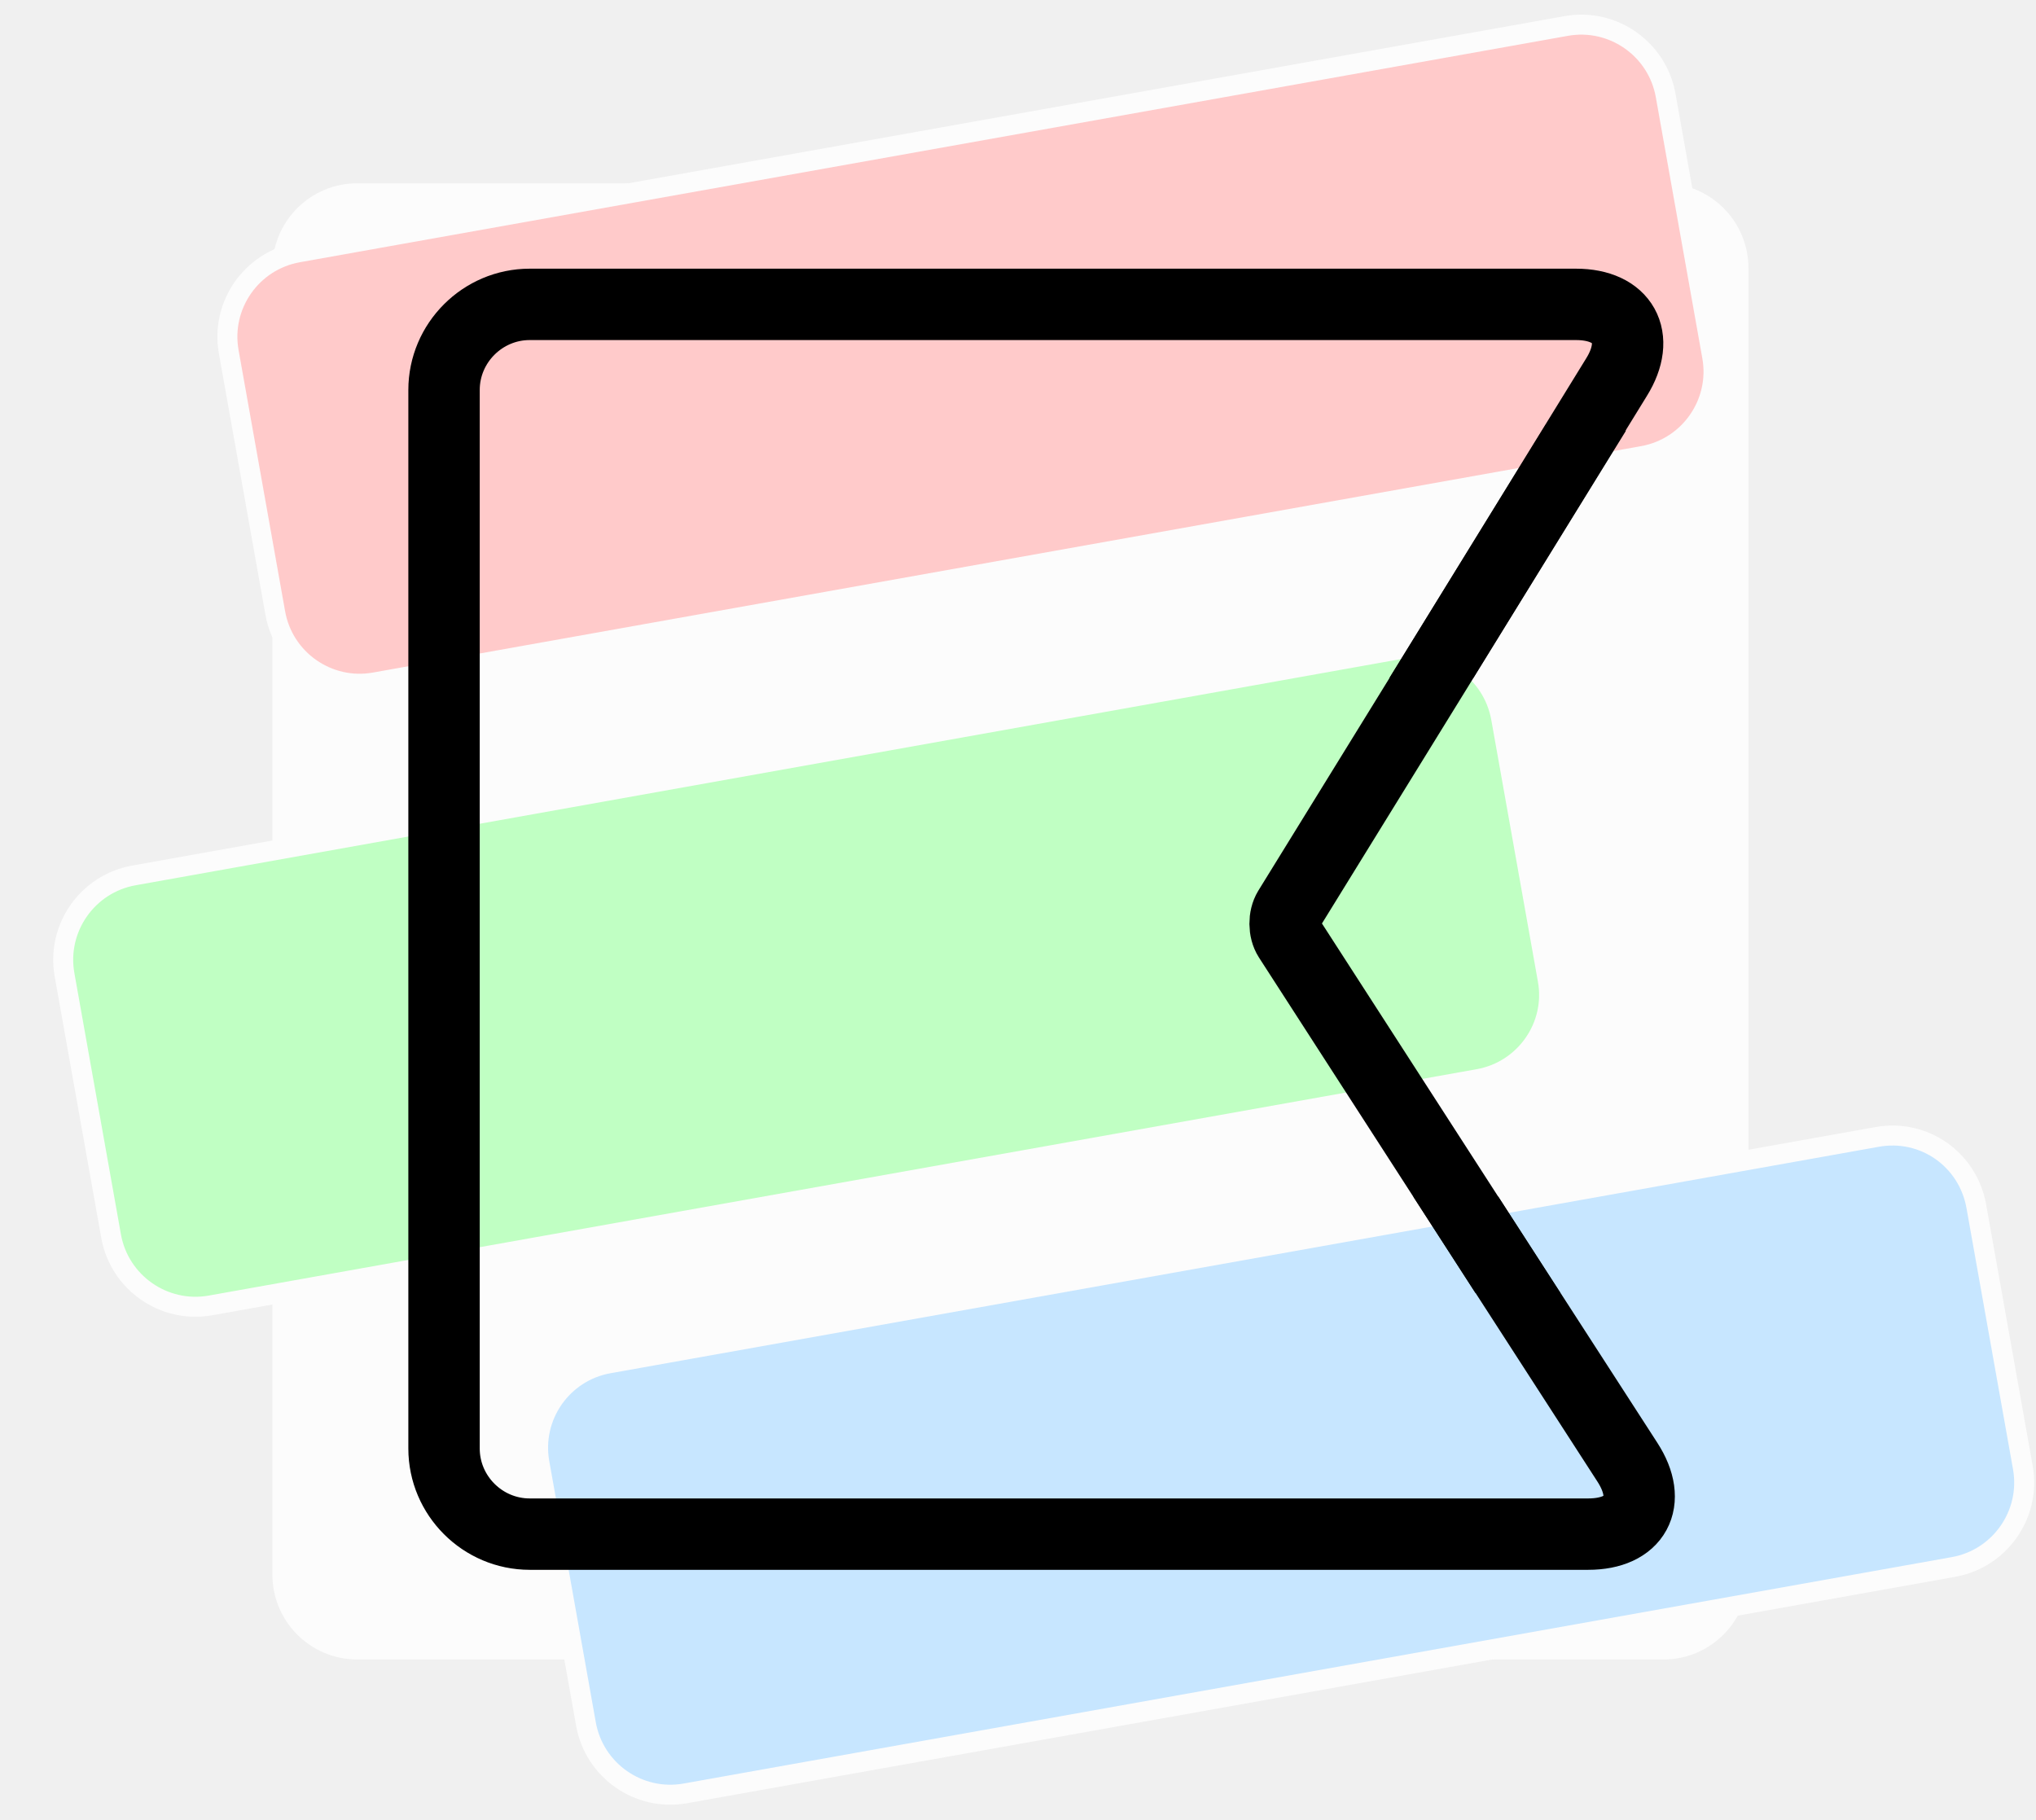
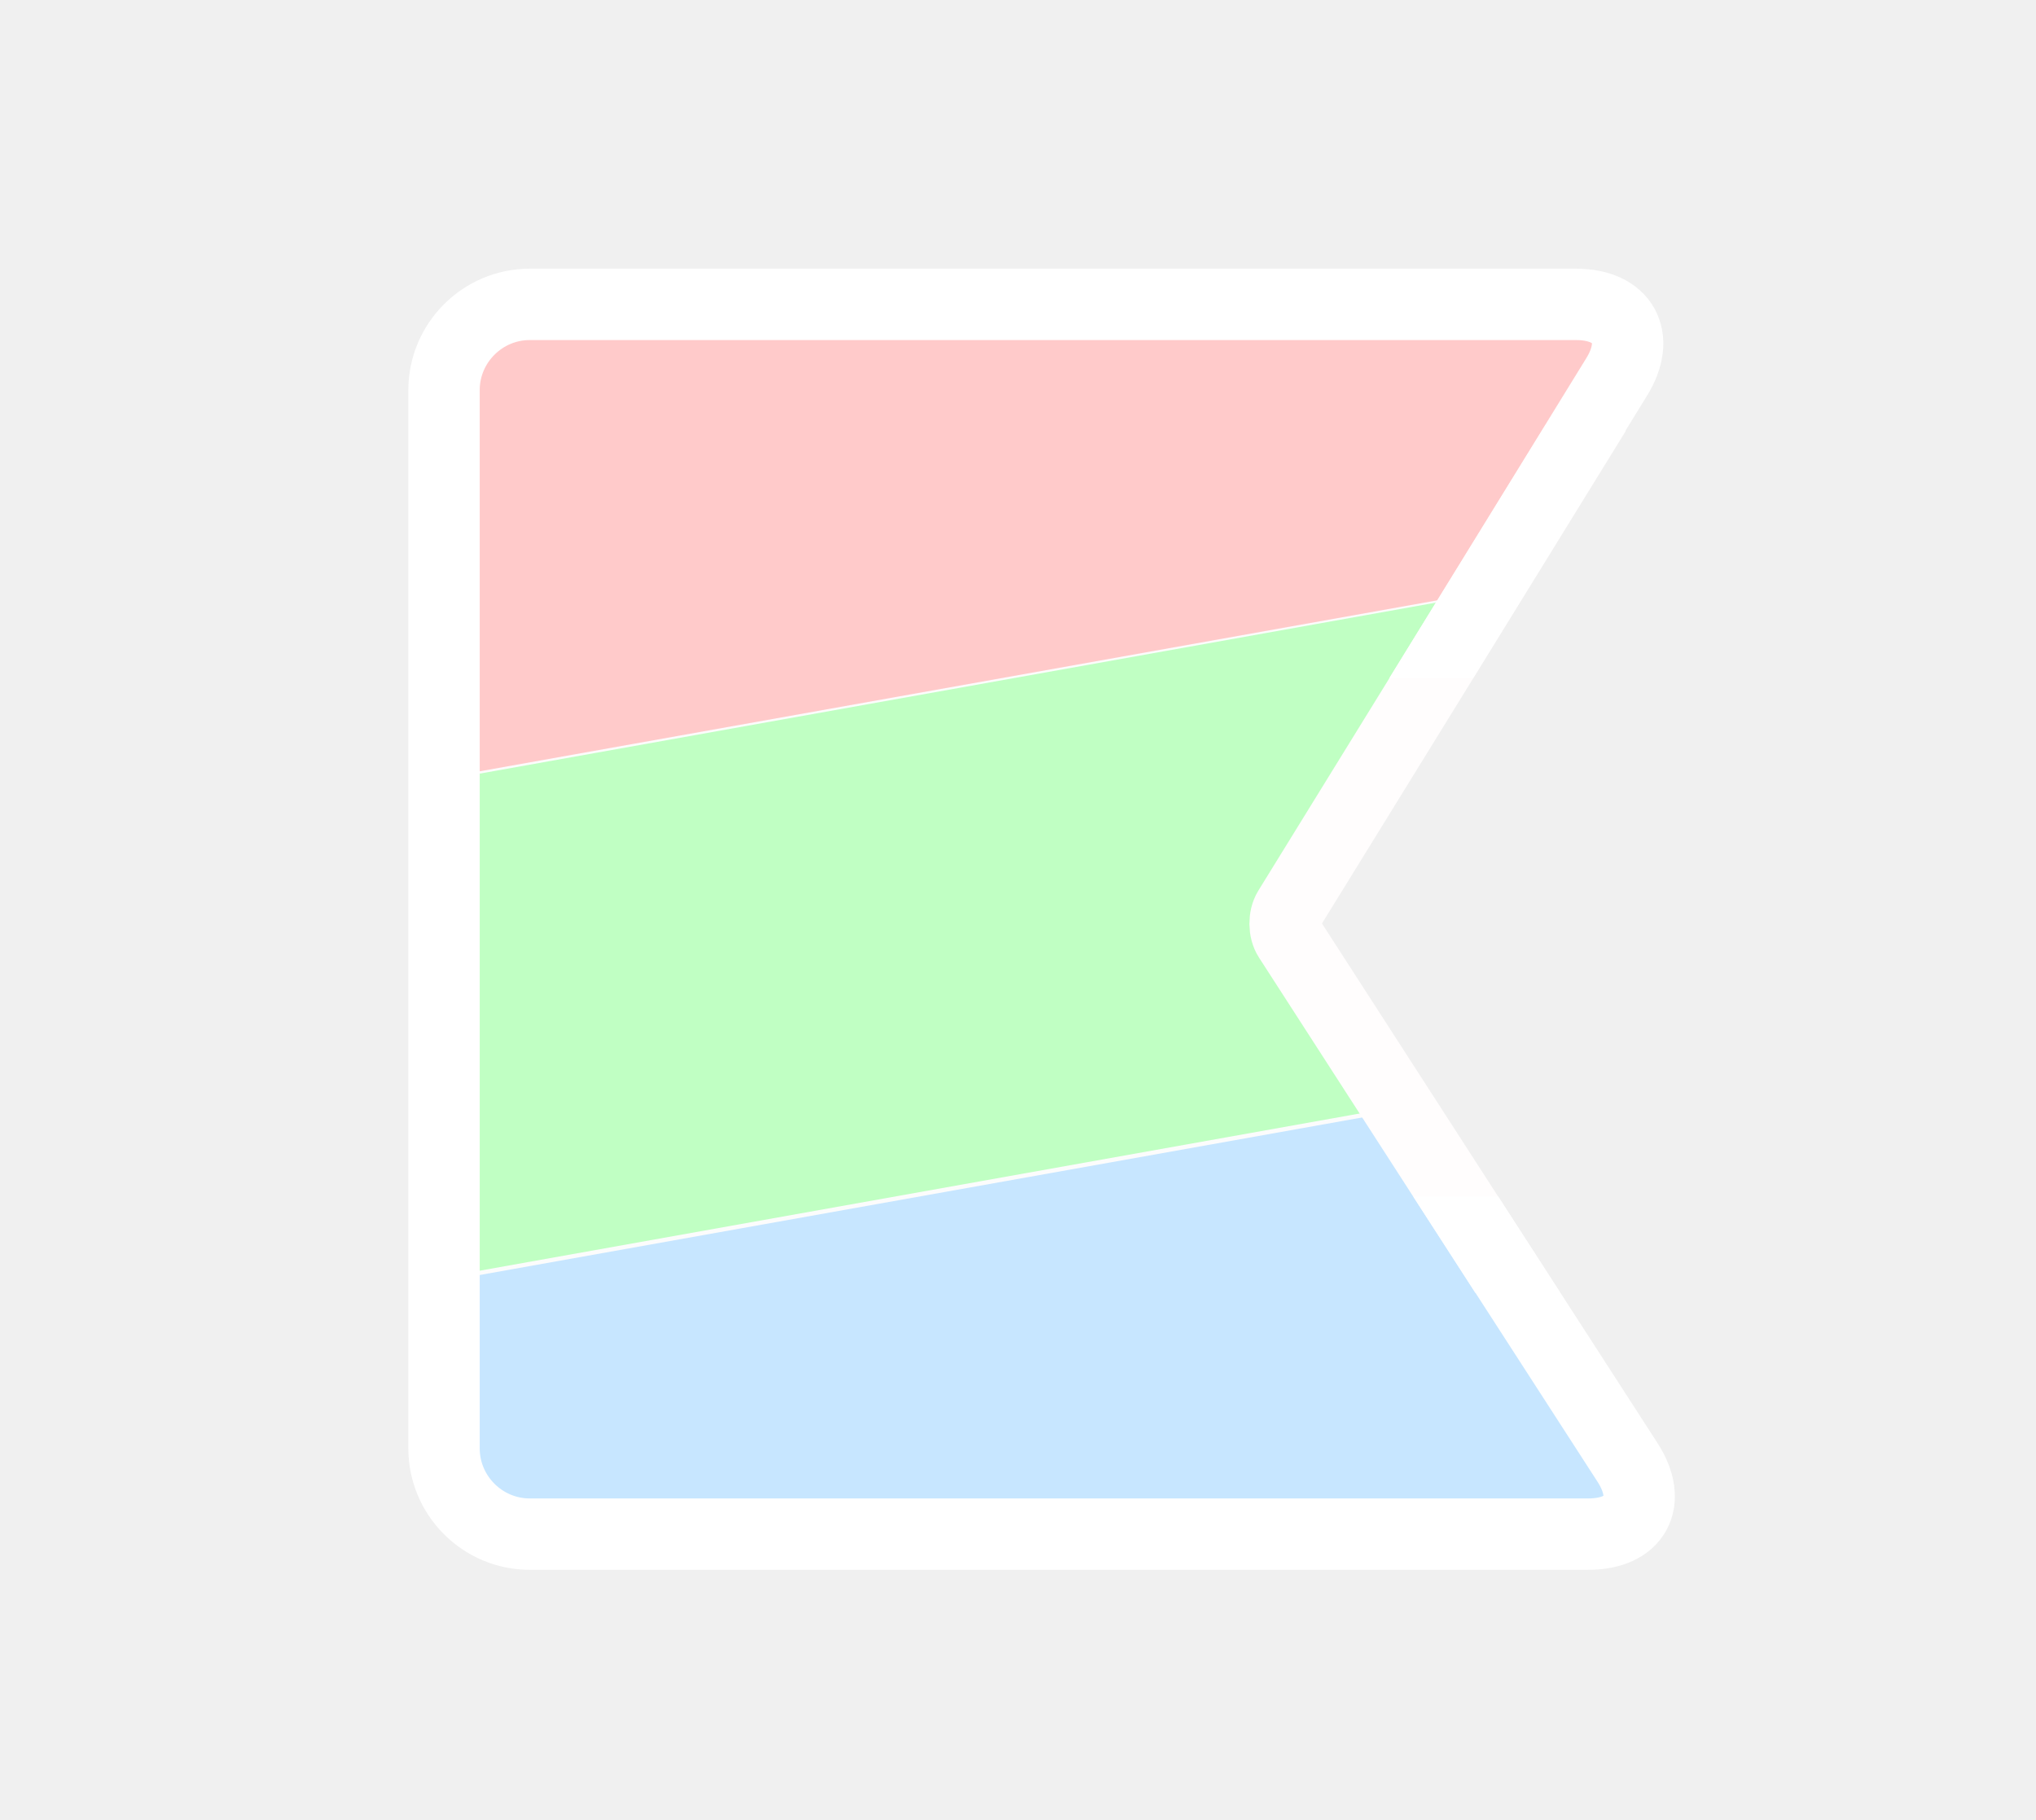
<svg xmlns="http://www.w3.org/2000/svg" xmlns:xlink="http://www.w3.org/1999/xlink" version="1.1" id="Layer_1" x="0px" y="0px" viewBox="0 0 713 637.3" style="enable-background:new 0 0 713 637.3;" xml:space="preserve">
  <style type="text/css">
	.st0{fill:#FCFCFC;}
- 	.st1{fill:#C0FFC3;stroke:#FCFCFC;stroke-width:7;stroke-miterlimit:10;}
- 	.st2{fill:#FFCACA;stroke:#FCFCFC;stroke-width:7;stroke-miterlimit:10;}
- 	.st3{fill:#C7E6FF;stroke:#FCFCFC;stroke-width:7;stroke-miterlimit:10;}
- 	.st4{clip-path:url(#SVGID_2_);}
- 	.st5{fill:none;stroke:#000000;stroke-width:25;stroke-miterlimit:10;}
- 	.st6{clip-path:url(#SVGID_4_);}
- 	.st7{fill:#FFFFFF;}
+ 	.st1{clip-path:url(#SVGID_2_);}
+ 	.st2{fill:#C0FFC3;}
+ 	.st3{fill:#FFCACA;}
+ 	.st4{fill:#C7E6FF;}
+ 	.st5{clip-path:url(#SVGID_4_);}
+ 	.st6{fill:none;stroke:#FFFDFD;stroke-width:25;stroke-miterlimit:10;}
+ 	.st7{clip-path:url(#SVGID_6_);}
+ 	.st8{fill:none;stroke:#FFFFFF;stroke-width:25;stroke-miterlimit:10;}
+ 	.st9{fill:#FFFFFF;}
</style>
-   <path class="st0" d="M582.6,581.2H125.1c-16.4,0-29.7-13.3-29.7-29.7V93.9c0-16.4,13.3-29.7,29.7-29.7h457.5  c16.4,0,29.7,13.3,29.7,29.7v457.5C612.3,567.8,599,581.2,582.6,581.2z" />
+   <polygon class="st0" points="185.5,106.7 155.5,124.1 155.5,531.3 205.6,537.3 556.1,537.3 565.4,535.8 569.2,521.8 561.5,485.9   451.2,318.5 569.2,115.8 " />
  <g>
-     <polygon class="st0" points="185.5,106.7 155.5,124.1 155.5,531.3 205.6,537.3 556.1,537.3 565.4,535.8 569.2,521.8 561.5,485.9    451.2,318.5 569.2,115.8  " />
+     <defs>
+       <polygon id="SVGID_1_" points="185.5,106.7 155.5,124.1 155.5,531.3 205.6,537.3 556.1,537.3 565.4,535.8 569.2,521.8     561.5,485.9 451.2,318.5 569.2,115.8   " />
+     </defs>
+     <clipPath id="SVGID_2_">
+       <use xlink:href="#SVGID_1_" style="overflow:visible;" />
+     </clipPath>
+     <g class="st1">
+       <path class="st2" d="M609.4,192l-497.6,89c-18.3,3.2-30.5,20.7-27.2,39l18.3,102.5c3.2,18.3,20.7,30.5,39,27.2l497.6-88.9    c18.2-3.2,30.5-20.7,27.1-39l-18.3-102.5C645,201,627.6,188.8,609.4,192z" />
+       <path class="st3" d="M564.2,27.8L73.6,115.4c-18,3.2-30,20.4-26.8,38.4l18,101.1c3.2,18,20.4,30,38.4,26.8l490.6-87.6    c18-3.2,30-20.4,26.8-38.4l-18-101.1C599.4,36.6,582.2,24.6,564.2,27.8z" />
+       <path class="st4" d="M632,363.7l-490.6,87.6c-18,3.2-30,20.4-26.8,38.4l18,101.1c3.2,18,20.4,30,38.4,26.8L661.7,530    c18-3.2,30-20.4,26.8-38.4l-18-101.1C667.3,372.4,650.3,360.3,632,363.7z" />
+     </g>
+   </g>
+   <g>
    <g>
-       <g>
-         <path class="st1" d="M491,227.2L46.9,306.6c-16.3,2.9-27.2,18.5-24.3,34.8l16.3,91.5c2.9,16.3,18.5,27.2,34.8,24.3l444.1-79.3     C534,375,545,359.4,542,343.1l-16.3-91.5C522.8,235.2,507.3,224.3,491,227.2z" />
-         <path class="st2" d="M548.5,9.1L104.4,88.4c-16.3,2.9-27.2,18.5-24.3,34.8l16.3,91.5c2.9,16.3,18.5,27.2,34.8,24.3l444.1-79.3     c16.3-2.9,27.2-18.5,24.3-34.8l-16.3-91.5C580.4,17.1,564.8,6.2,548.5,9.1z" />
-         <path class="st3" d="M657.3,398.2l-444.1,79.3c-16.3,2.9-27.2,18.5-24.3,34.8l16.3,91.5c2.9,16.3,18.5,27.2,34.8,24.3l444.1-79.3     c16.3-2.9,27.2-18.5,24.3-34.8l-16.3-91.5C689.2,406.1,673.8,395.2,657.3,398.2z" />
-       </g>
      <g>
        <g>
          <g>
            <g>
-               <defs>
-                 <rect id="SVGID_1_" x="353.9" y="148.8" width="215.4" height="304" />
-               </defs>
-               <clipPath id="SVGID_2_">
-                 <use xlink:href="#SVGID_1_" style="overflow:visible;" />
-               </clipPath>
-               <g class="st4">
-                 <path class="st5" d="M578.8,111.8c1.7-2.8,0.5-5.1-2.8-5.1H161.5c-3.3,0-6,2.7-6,6v418.7c0,3.3,2.7,6,6,6h418.7         c3.3,0,4.5-2.3,2.7-5L451.4,328.6c-1.8-2.8-1.8-7.3-0.1-10.1L578.8,111.8z" />
+               <g>
+                 <defs>
+                   <rect id="SVGID_3_" x="353.9" y="148.8" width="215.4" height="304" />
+                 </defs>
+                 <clipPath id="SVGID_4_">
+                   <use xlink:href="#SVGID_3_" style="overflow:visible;" />
+                 </clipPath>
+                 <g class="st5">
+                   <path class="st6" d="M578.8,111.8c1.7-2.8,0.5-5.1-2.8-5.1H161.5c-3.3,0-6,2.7-6,6v418.7c0,3.3,2.7,6,6,6h418.7          c3.3,0,4.5-2.3,2.7-5L451.4,328.6c-1.8-2.8-1.8-7.3-0.1-10.1L578.8,111.8z" />
+                 </g>
              </g>
            </g>
          </g>
        </g>
        <g>
          <g>
            <g>
-               <defs>
-                 <polygon id="SVGID_3_" points="478.8,237.5 526,237.5 595,132 595,93.9 142.8,93.9 142.8,550 586.3,550 595,499.4          534.8,419.1 452.9,419.1 444.3,419.1 444.3,246        " />
-               </defs>
-               <clipPath id="SVGID_4_">
-                 <use xlink:href="#SVGID_3_" style="overflow:visible;" />
-               </clipPath>
-               <g class="st6">
-                 <path class="st5" d="M566.1,132.1c8.7-14,2.3-25.5-14.2-25.5H185.5c-16.5,0-30,13.5-30,30v370.7c0,16.5,13.5,30,30,30h370.7         c16.5,0,22.7-11.3,13.7-25.2L464.4,348.8c-8.9-13.9-9.2-36.7-0.5-50.7L566.1,132.1z" />
+               <g>
+                 <defs>
+                   <polygon id="SVGID_5_" points="478.8,237.5 526,237.5 595,132 595,93.9 142.8,93.9 142.8,550 586.3,550 595,499.4           534.8,419.1 452.9,419.1 444.3,419.1 444.3,246         " />
+                 </defs>
+                 <clipPath id="SVGID_6_">
+                   <use xlink:href="#SVGID_5_" style="overflow:visible;" />
+                 </clipPath>
+                 <g class="st7">
+                   <path class="st8" d="M566.1,132.1c8.7-14,2.3-25.5-14.2-25.5H185.5c-16.5,0-30,13.5-30,30v370.7c0,16.5,13.5,30,30,30h370.7          c16.5,0,22.7-11.3,13.7-25.2L464.4,348.8c-8.9-13.9-9.2-36.7-0.5-50.7L566.1,132.1z" />
+                 </g>
              </g>
            </g>
          </g>
        </g>
      </g>
    </g>
-     <path class="st7" d="M365.1,319.6" />
+     <path class="st9" d="M365.1,319.6" />
  </g>
</svg>
